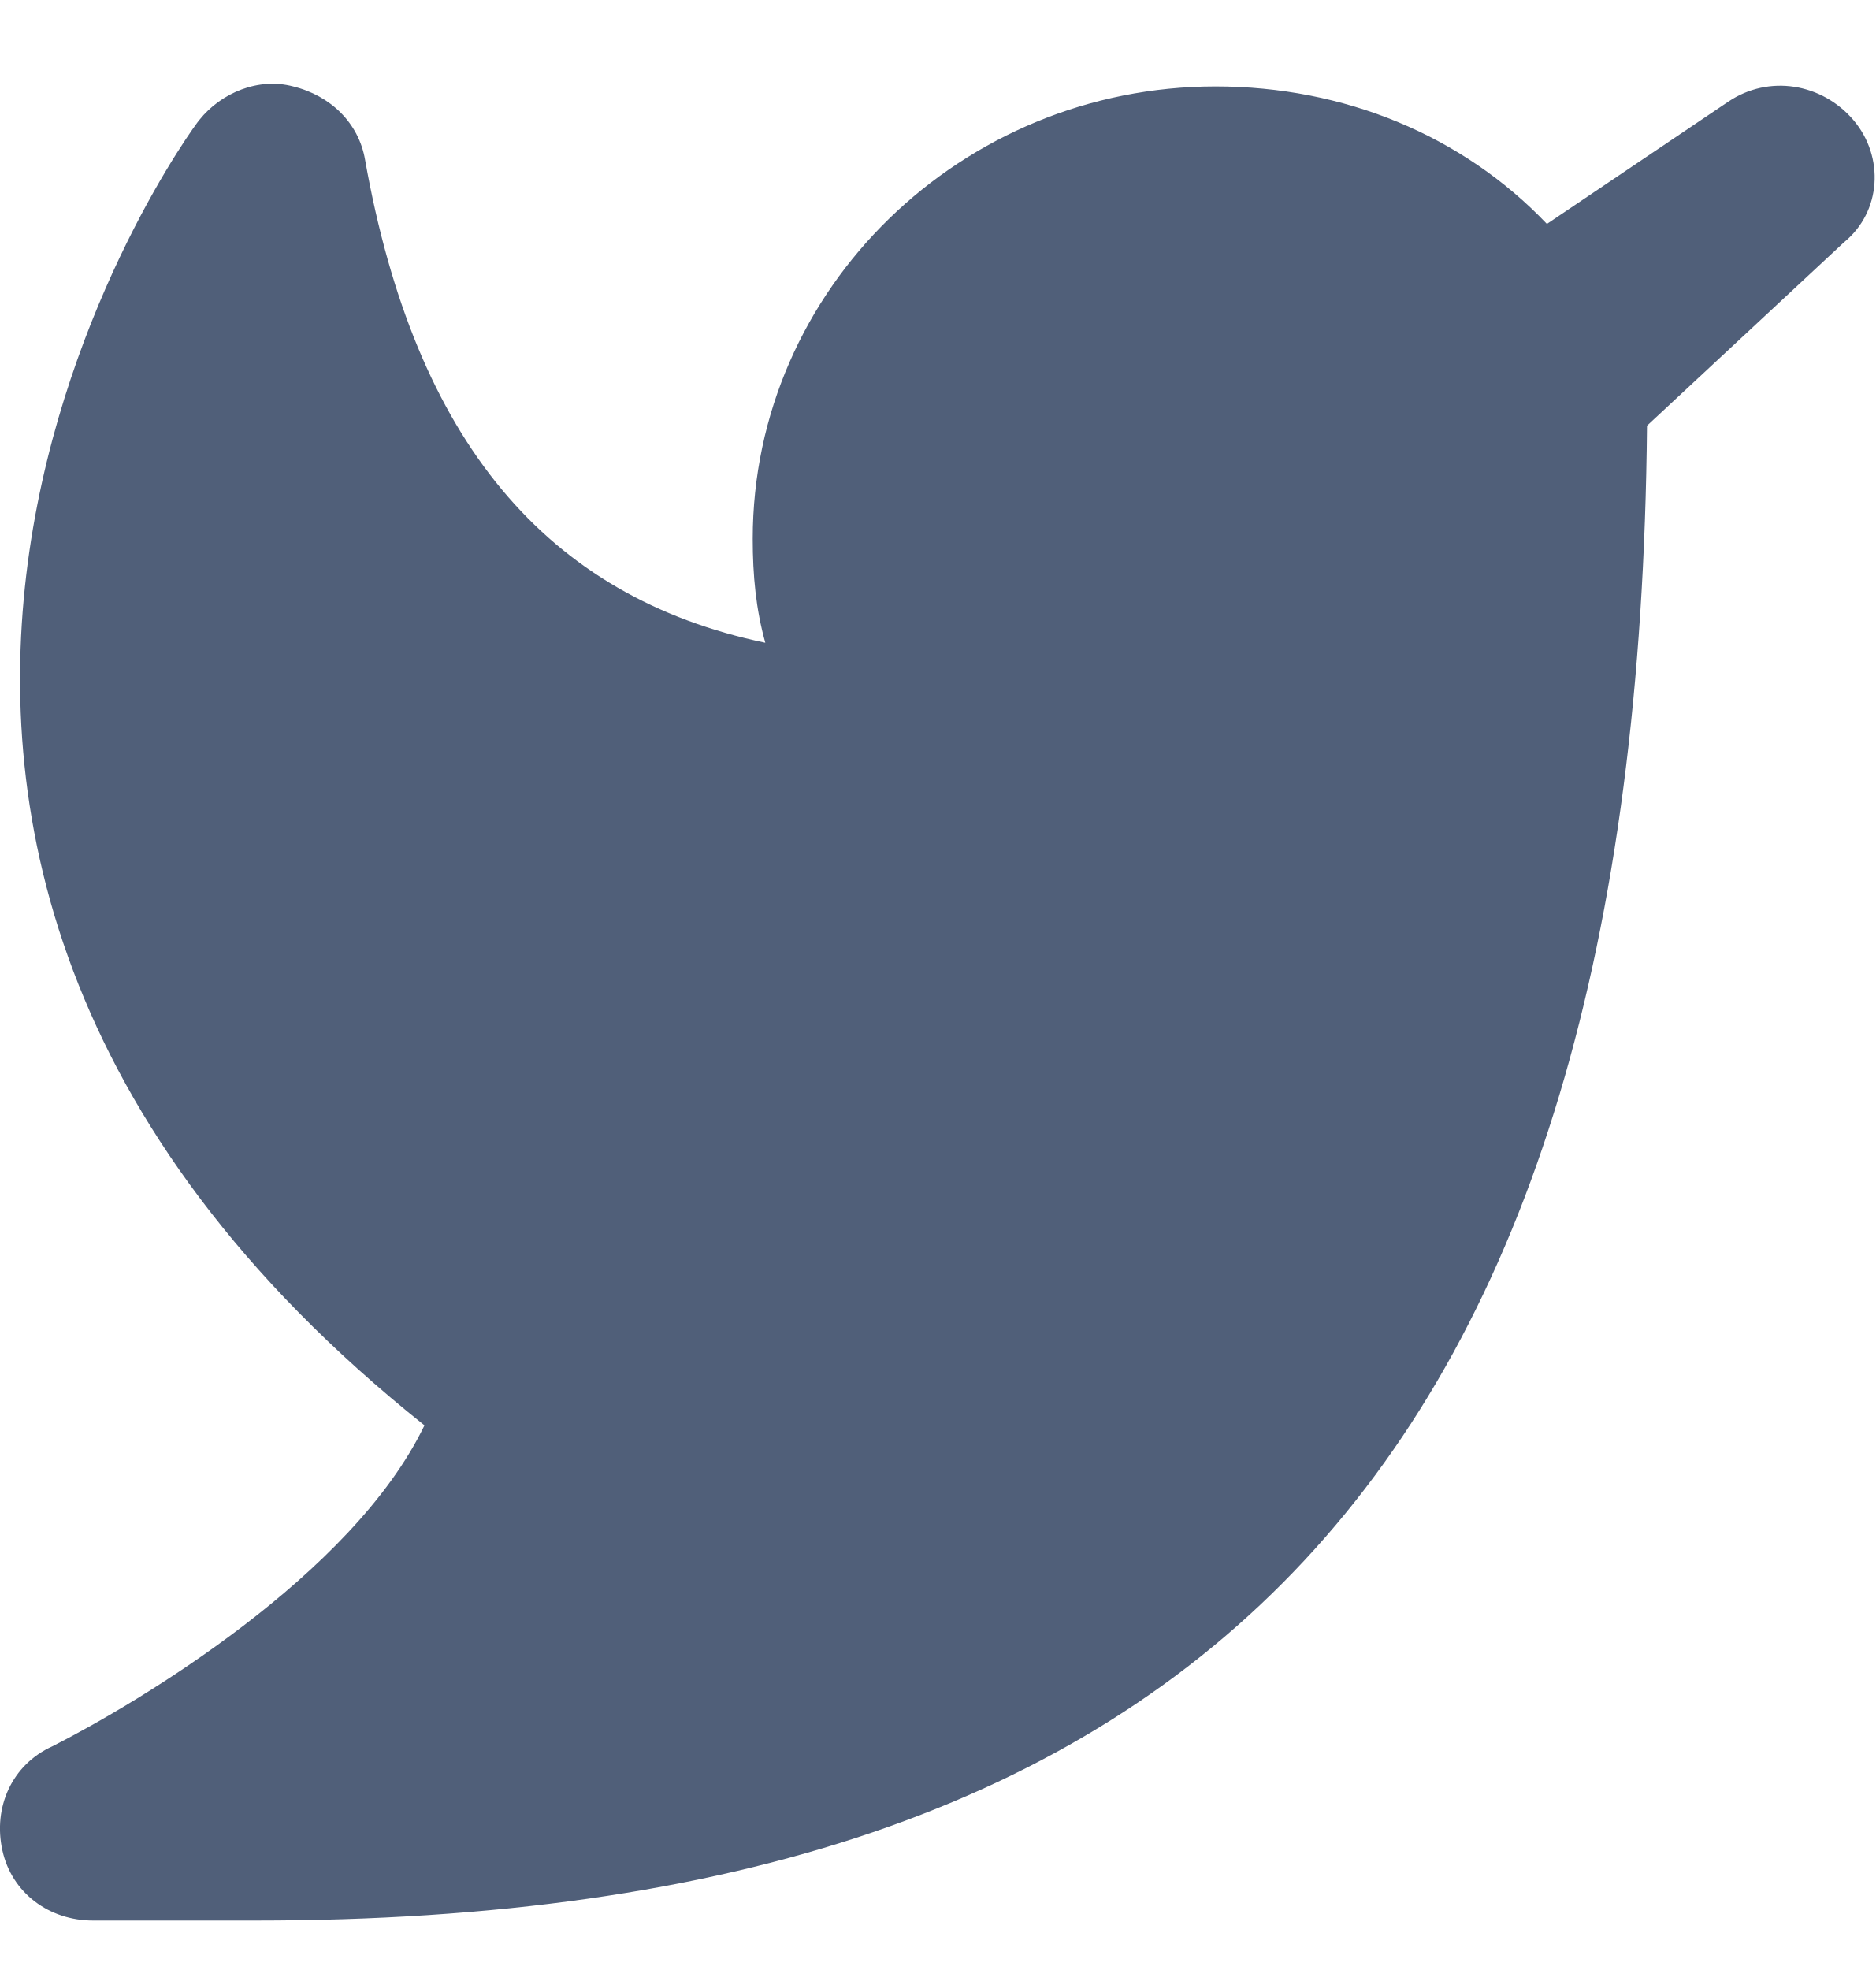
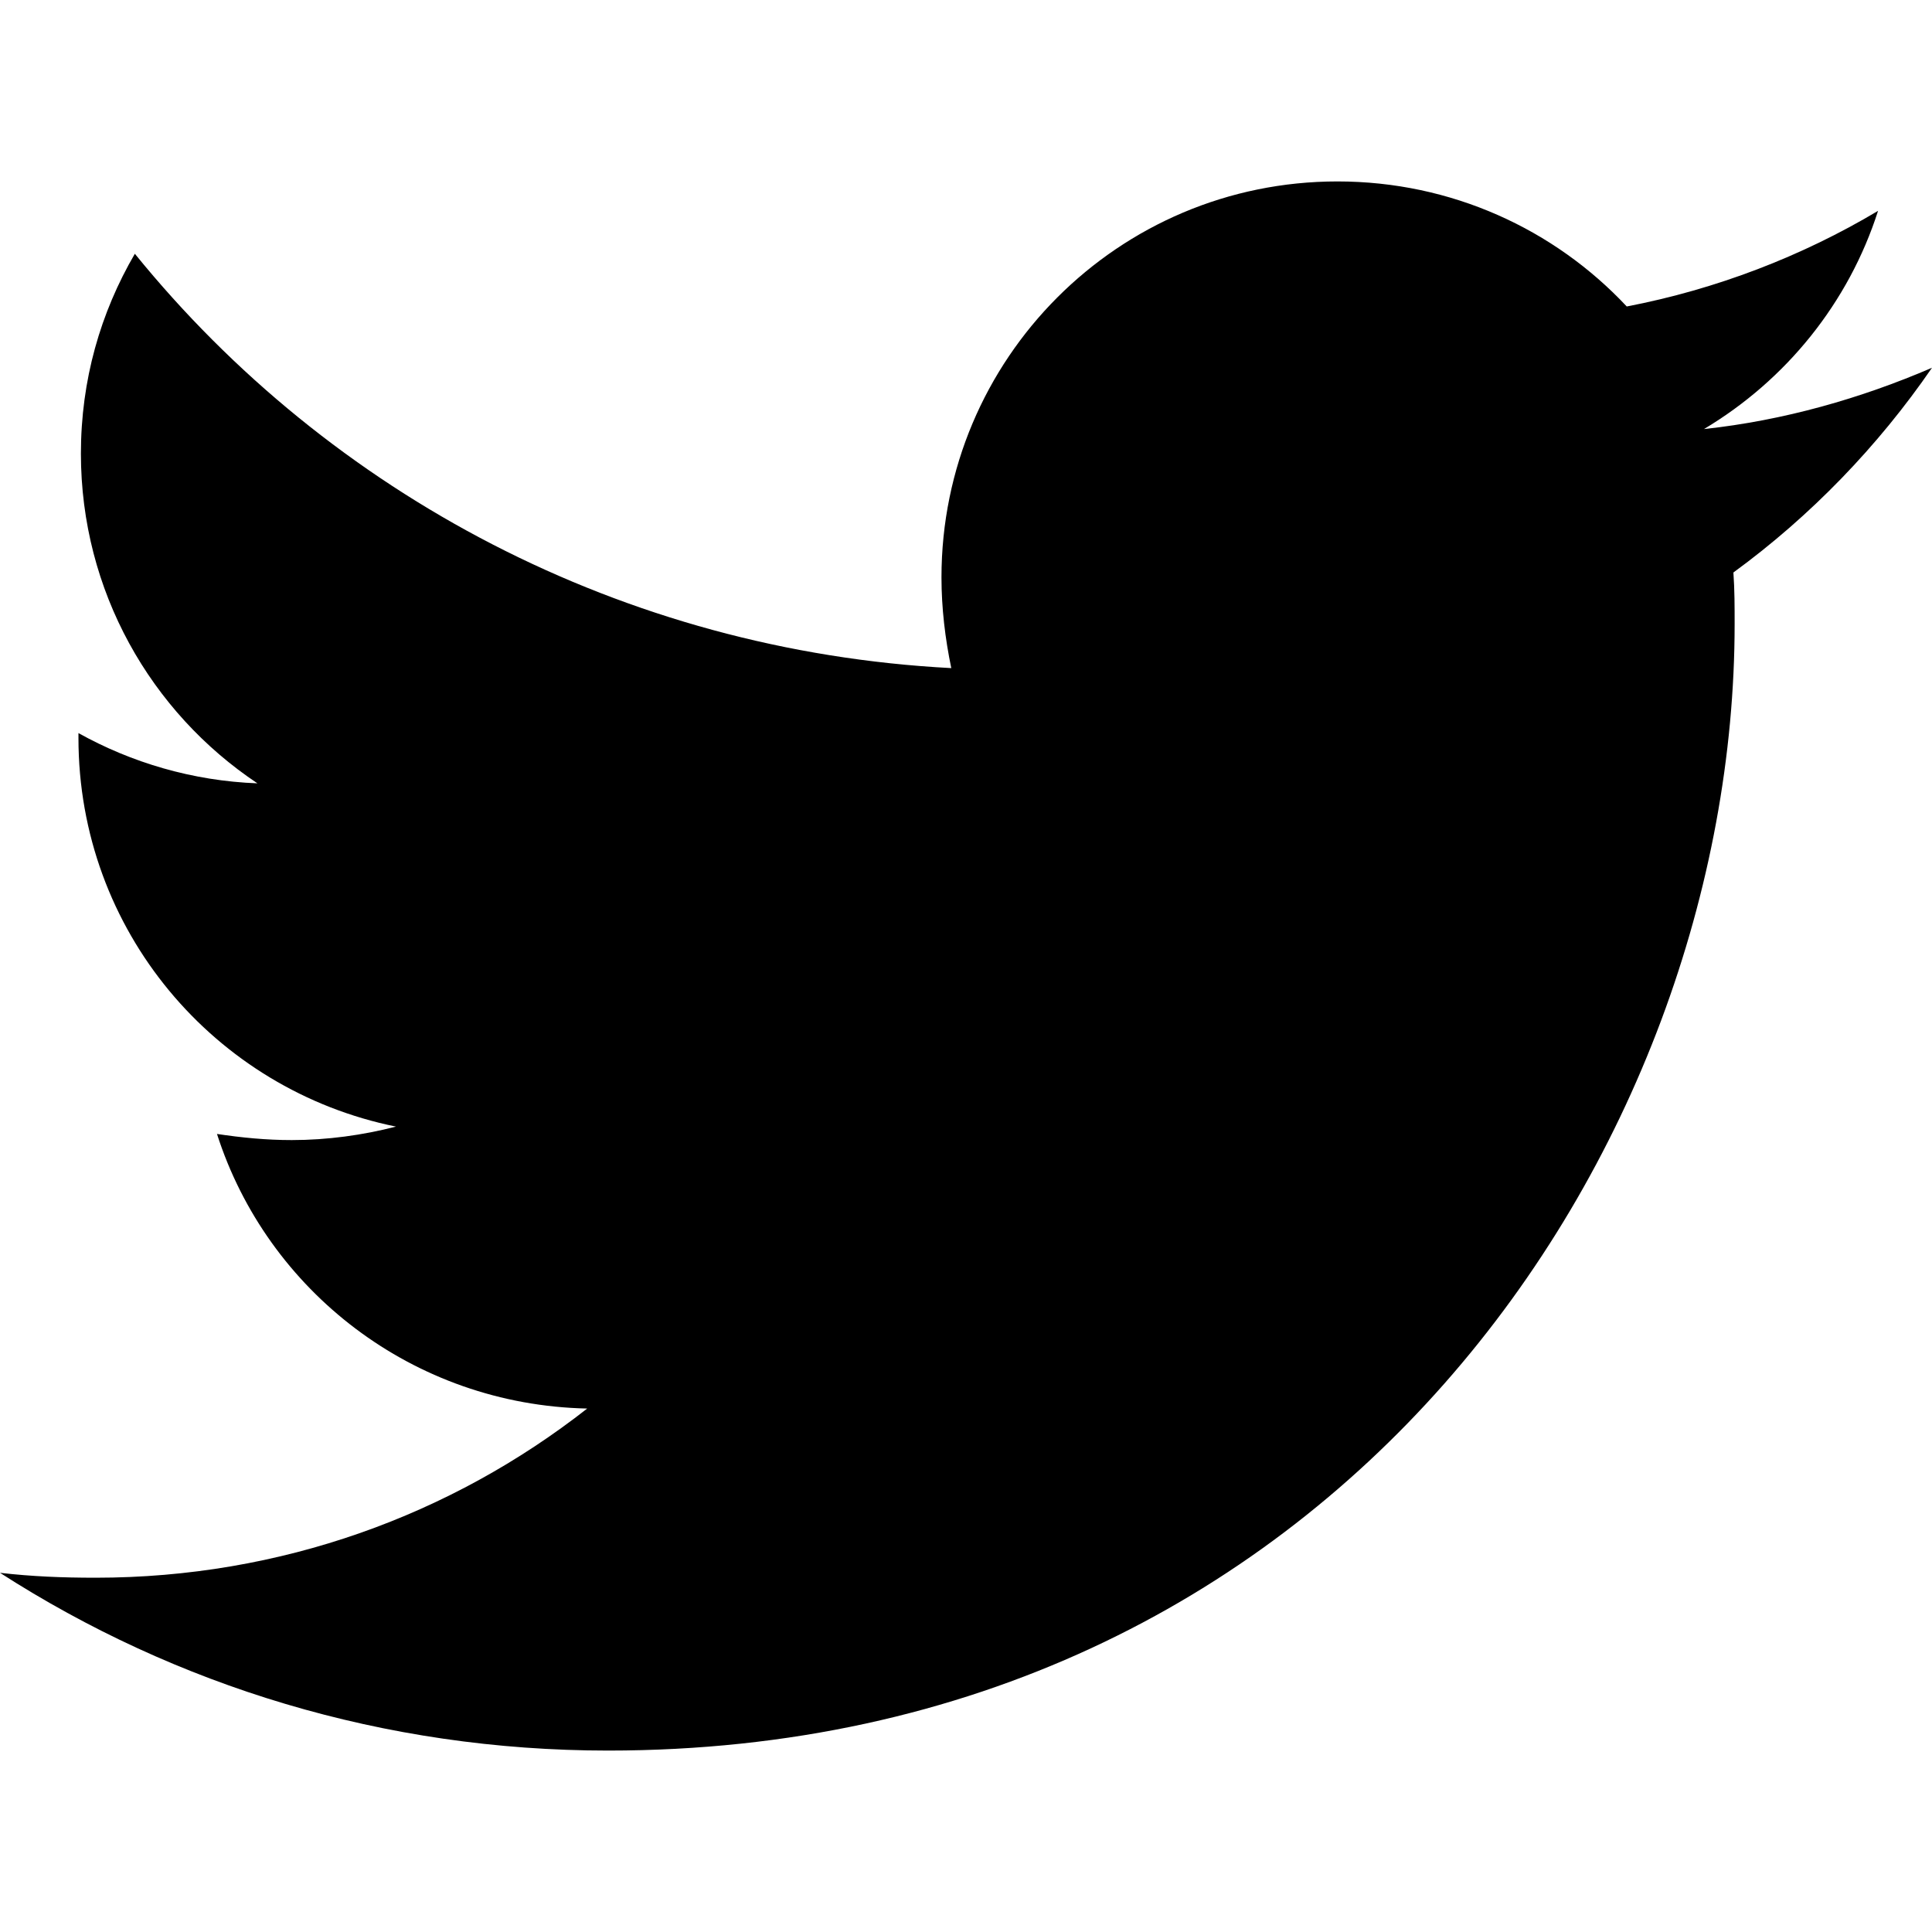
- <svg xmlns="http://www.w3.org/2000/svg" width="20" height="21" viewBox="0 0 20 21" fill="none">
-   <path d="M19.759 1.279C19.425 0.888 18.859 0.791 18.425 1.084L16.492 2.387C15.592 1.442 14.325 0.921 12.959 0.921C10.259 0.921 8.025 3.072 8.025 5.744C8.025 6.135 8.059 6.493 8.159 6.852C5.825 6.363 4.425 4.701 3.892 1.703C3.825 1.312 3.525 1.019 3.125 0.921C2.759 0.823 2.359 0.986 2.125 1.279C2.059 1.345 -3.441 8.839 4.525 15.194C3.759 16.791 1.459 18.159 0.559 18.615C0.125 18.811 -0.075 19.267 0.025 19.723C0.125 20.18 0.525 20.473 0.992 20.473H2.725C12.859 20.473 17.459 15.552 17.559 4.538L19.659 2.583C20.059 2.257 20.092 1.67 19.759 1.279Z" fill="#505F79" />
+ <svg xmlns="http://www.w3.org/2000/svg" viewBox="0 0 512 512">
+   <path d="M459.37 151.716c.325 4.548.325 9.097.325 13.645 0 138.72-105.583 298.558-298.558 298.558-59.452 0-114.68-17.219-161.137-47.106 8.447.974 16.568 1.299 25.34 1.299 49.055 0 94.213-16.568 130.274-44.832-46.132-.975-84.792-31.188-98.112-72.772 6.498.974 12.995 1.624 19.818 1.624 9.421 0 18.843-1.3 27.614-3.573-48.081-9.747-84.143-51.98-84.143-102.985v-1.299c13.969 7.797 30.214 12.67 47.431 13.319-28.264-18.843-46.781-51.005-46.781-87.391 0-19.492 5.197-37.36 14.294-52.954 51.655 63.675 129.3 105.258 216.365 109.807-1.624-7.797-2.599-15.918-2.599-24.04 0-57.828 46.782-104.934 104.934-104.934 30.213 0 57.502 12.67 76.67 33.137 23.715-4.548 46.456-13.32 66.599-25.34-7.798 24.366-24.366 44.833-46.132 57.827 21.117-2.273 41.584-8.122 60.426-16.243-14.292 20.791-32.161 39.308-52.628 54.253z" />
</svg>
